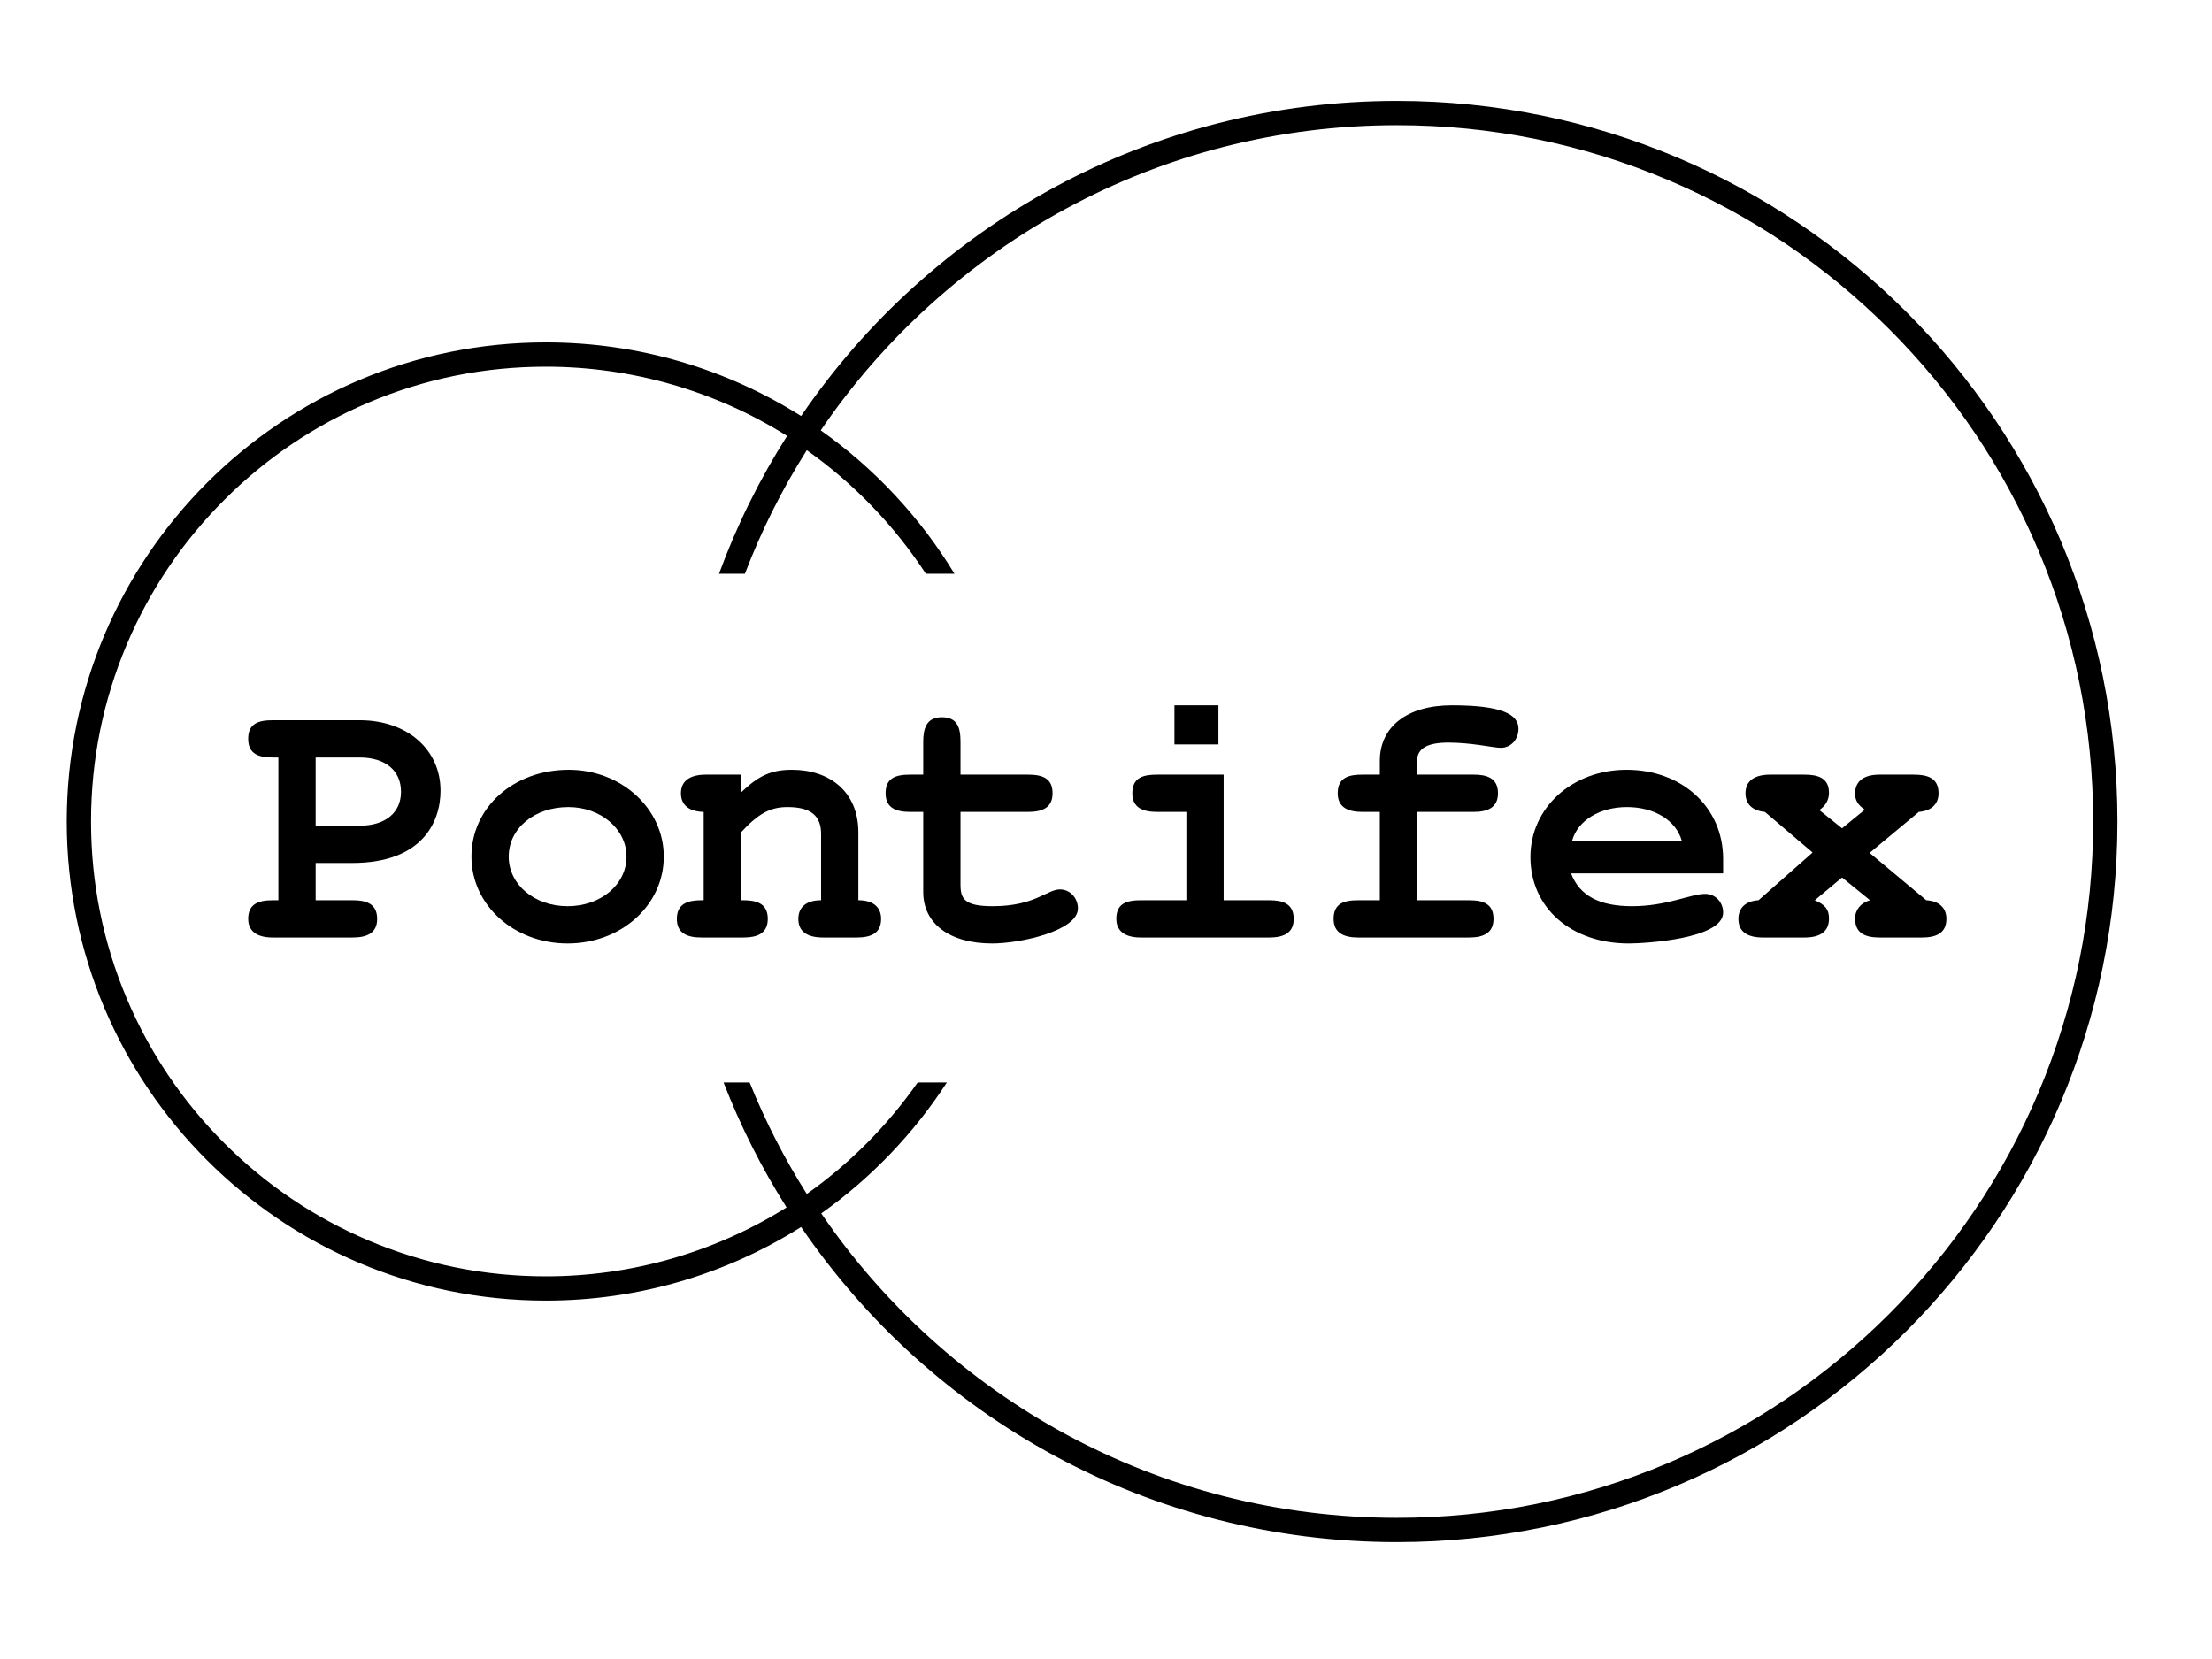
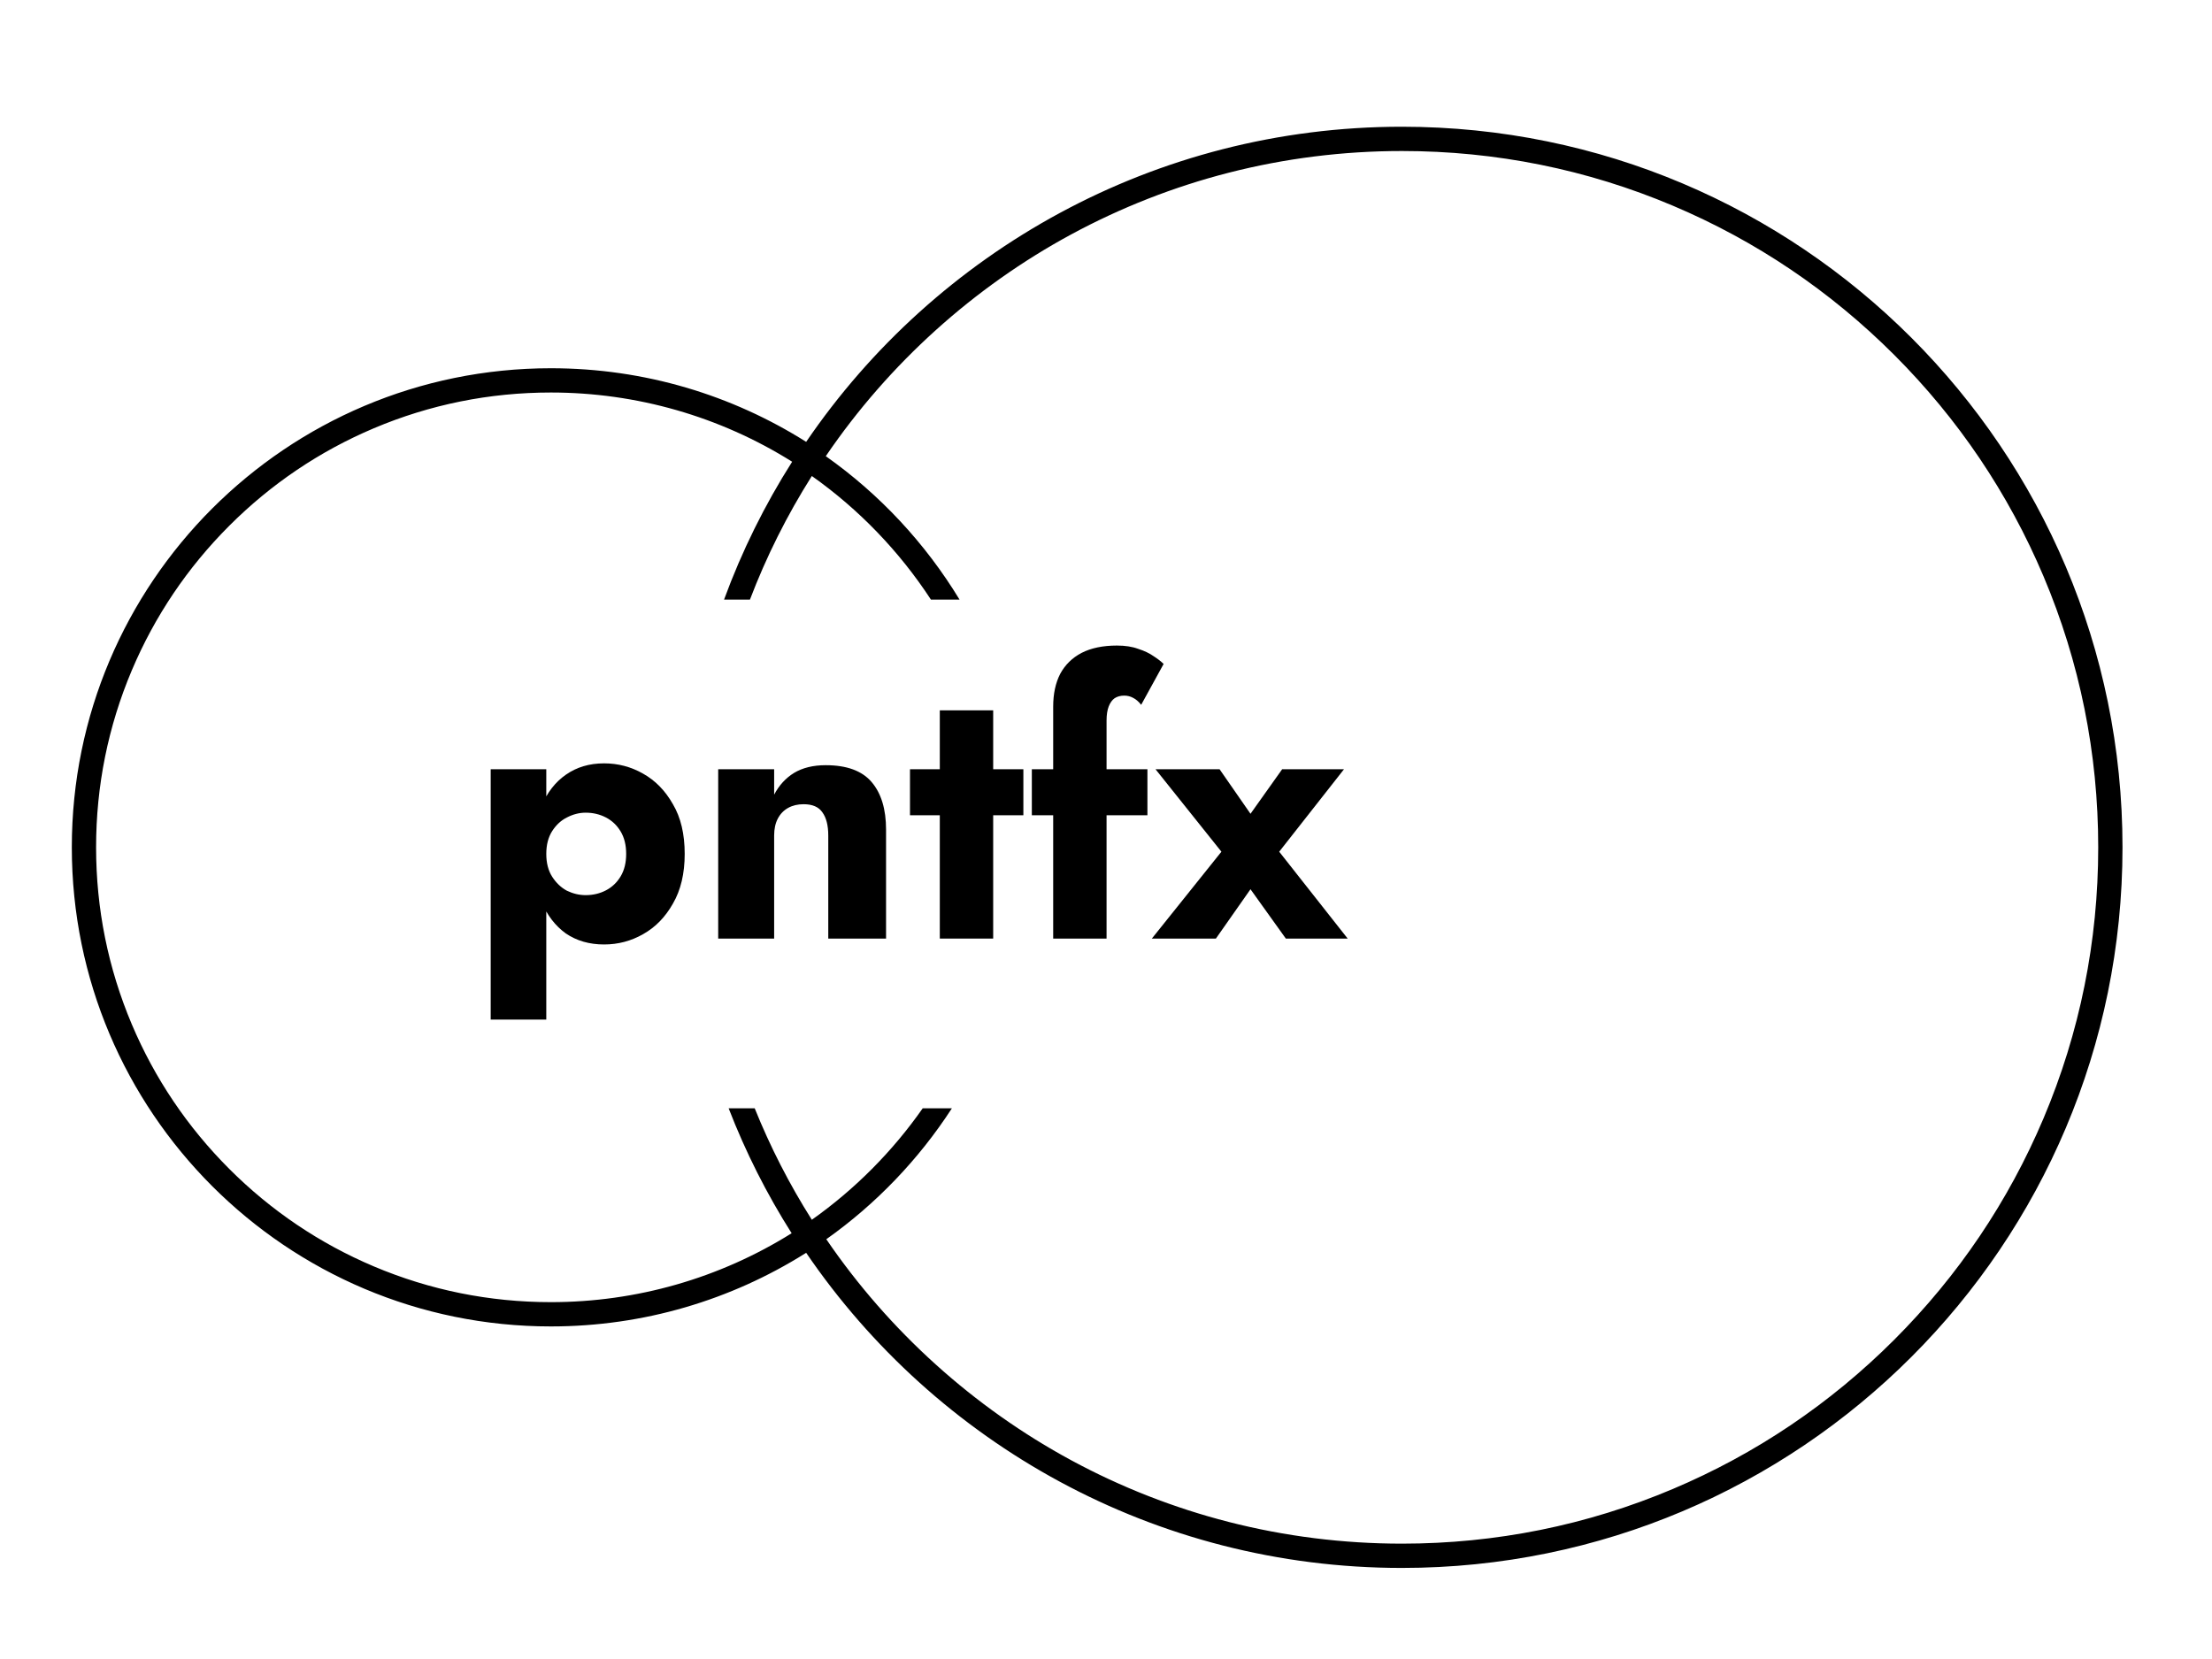
- <svg xmlns="http://www.w3.org/2000/svg" viewBox="0 0 768 576">
-   <g id="a">
-     <path d="M484.981,35.034c-85.97,0-161.802,43.365-206.841,109.407-25.659-16.185-56.044-25.559-88.622-25.559-91.871,0-166.344,74.474-166.344,166.344s74.474,166.344,166.344,166.344c32.406,0,62.64-9.277,88.212-25.305h0l.013-.008c.132-.083,.266-.163,.397-.246,45.038,66.042,120.871,109.407,206.841,109.407,138.179,0,250.192-112.013,250.192-250.193S623.16,35.034,484.981,35.034Zm170.95,421.143c-22.205,22.205-48.06,39.638-76.848,51.814-29.8,12.604-61.46,18.995-94.101,18.995-20.375,0-40.617-2.538-60.162-7.544-18.969-4.858-37.339-12.051-54.598-21.38-33.906-18.324-63.328-44.869-85.089-76.766,17.269-12.231,32.08-27.684,43.61-45.463h-10.134c-10.489,14.983-23.542,28.13-38.498,38.702-7.815-12.349-14.434-25.298-19.837-38.702h-9.049c5.899,15.238,13.24,29.758,21.874,43.381-25.035,15.65-53.92,23.923-83.581,23.923-21.322,0-42.001-4.174-61.464-12.406-18.803-7.953-35.691-19.34-50.196-33.845-14.505-14.505-25.892-31.393-33.845-50.196-8.232-19.463-12.406-40.142-12.406-61.464s4.174-42.001,12.406-61.464c7.953-18.803,19.34-35.692,33.845-50.196,14.505-14.505,31.393-25.892,50.196-33.845,19.463-8.232,40.142-12.406,61.464-12.406,29.732,0,58.683,8.311,83.759,24.033-9.504,14.952-17.452,30.985-23.644,47.866h8.988c5.685-14.906,12.861-29.273,21.491-42.91,16.34,11.551,30.414,26.173,41.346,42.91h9.937c-11.91-19.618-27.744-36.59-46.44-49.796l.154-.226c21.763-31.913,51.195-58.47,85.113-76.801,17.259-9.328,35.629-16.521,54.598-21.38,19.545-5.006,39.786-7.544,60.162-7.544,32.641,0,64.302,6.391,94.101,18.995,28.788,12.176,54.643,29.609,76.848,51.814,22.205,22.206,39.638,48.061,51.814,76.848,12.604,29.8,18.995,61.46,18.995,94.102s-6.391,64.302-18.995,94.102c-12.176,28.787-29.609,54.643-51.814,76.848Z" />
+ <svg xmlns="http://www.w3.org/2000/svg" version="1.1" viewBox="0 0 768 576" id="svg13">
+   <defs id="defs17" />
+   <g id="a" transform="translate(1.7567 8.9674)">
+     <path d="m484.98 35.034c-85.97 0-161.8 43.365-206.84 109.41-25.659-16.185-56.044-25.559-88.622-25.559-91.871 0-166.34 74.474-166.34 166.34s74.474 166.34 166.34 166.34c32.406 0 62.64-9.277 88.212-25.305l0.013-8e-3c0.132-0.083 0.266-0.163 0.397-0.246 45.038 66.042 120.87 109.41 206.84 109.41 138.18 0 250.19-112.01 250.19-250.19s-112.01-250.19-250.19-250.19zm170.95 421.14c-22.205 22.205-48.06 39.638-76.848 51.814-29.8 12.604-61.46 18.995-94.101 18.995-20.375 0-40.617-2.538-60.162-7.544-18.969-4.858-37.339-12.051-54.598-21.38-33.906-18.324-63.328-44.869-85.089-76.766 17.269-12.231 32.08-27.684 43.61-45.463h-10.134c-10.489 14.983-23.542 28.13-38.498 38.702-7.815-12.349-14.434-25.298-19.837-38.702h-9.049c5.899 15.238 13.24 29.758 21.874 43.381-25.035 15.65-53.92 23.923-83.581 23.923-21.322 0-42.001-4.174-61.464-12.406-18.803-7.953-35.691-19.34-50.196-33.845s-25.892-31.393-33.845-50.196c-8.232-19.463-12.406-40.142-12.406-61.464s4.174-42.001 12.406-61.464c7.953-18.803 19.34-35.692 33.845-50.196 14.505-14.505 31.393-25.892 50.196-33.845 19.463-8.232 40.142-12.406 61.464-12.406 29.732 0 58.683 8.311 83.759 24.033-9.504 14.952-17.452 30.985-23.644 47.866h8.988c5.685-14.906 12.861-29.273 21.491-42.91 16.34 11.551 30.414 26.173 41.346 42.91h9.937c-11.91-19.618-27.744-36.59-46.44-49.796l0.154-0.226c21.763-31.913 51.195-58.47 85.113-76.801 17.259-9.328 35.629-16.521 54.598-21.38 19.545-5.006 39.786-7.544 60.162-7.544 32.641 0 64.302 6.391 94.101 18.995 28.788 12.176 54.643 29.609 76.848 51.814 22.205 22.206 39.638 48.061 51.814 76.848 12.604 29.8 18.995 61.46 18.995 94.102s-6.391 64.302-18.995 94.102c-12.176 28.787-29.609 54.643-51.814 76.848z" id="path2" />
  </g>
-   <g id="b">
-     <g>
-       <path d="M122.273,299.621h-12.683v12.941h12.812c4.529,0,8.541,1.036,8.541,6.471,0,4.918-3.495,6.47-8.541,6.47h-27.694c-7.247,0-8.541-3.753-8.541-6.47,0-5.306,3.752-6.471,8.541-6.471h1.941v-49.564h-1.941c-4.789,0-8.541-1.165-8.541-6.471s3.494-6.47,8.541-6.47h30.153c16.435,0,28.082,10.094,28.082,24.459,0,10.612-6.082,25.106-30.67,25.106Zm-12.683-12.941h15.271c8.93,0,14.365-4.53,14.365-11.777,0-7.376-5.435-11.905-14.365-11.905h-15.271v23.682Z" />
-       <path d="M230.463,297.421c0,16.823-14.754,30.153-33.389,30.153s-33.388-13.33-33.388-30.153c0-17.083,14.623-30.153,33.777-30.153,18.247,0,33,13.459,33,30.153Zm-53.835,0c0,9.706,8.929,17.211,20.446,17.211s20.447-7.506,20.447-17.211c0-9.576-8.929-17.212-20.188-17.212-11.777,0-20.706,7.376-20.706,17.212Z" />
-       <path d="M243.536,312.561h.777v-30.67c-5.047-.129-7.894-2.329-7.894-6.47,0-4.659,3.624-6.471,8.671-6.471h12.164v6.212c6.212-5.952,10.612-7.894,17.729-7.894,12.942,0,23.036,7.506,23.036,21.741v23.552c5.047,0,7.894,2.33,7.894,6.471,0,5.176-3.752,6.47-8.541,6.47h-11.518c-5.824,0-8.67-2.2-8.67-6.47,0-4.141,2.846-6.471,7.894-6.471v-23.035c0-6.341-3.623-9.318-11.647-9.318-5.953,0-10.094,2.2-16.177,8.8v23.552h.777c4.529,0,8.541,1.036,8.541,6.471,0,5.306-4.012,6.47-8.541,6.47h-14.494c-5.047,0-8.541-1.553-8.541-6.47,0-5.306,3.883-6.471,8.541-6.471Z" />
-       <path d="M344.61,314.632c14.753,0,18.894-5.823,23.423-5.823,3.495,0,6.212,2.977,6.212,6.6,0,7.765-19.929,12.165-29.765,12.165-14.753,0-23.941-6.859-23.941-17.859v-27.824h-4.529c-4.789,0-8.541-1.294-8.541-6.47,0-5.306,3.494-6.471,8.541-6.471h4.529v-11.388c0-4.529,1.035-8.541,6.47-8.541,5.307,0,6.471,3.494,6.471,8.541v11.388h23.423c4.918,0,8.542,1.165,8.542,6.471,0,5.176-3.753,6.47-8.542,6.47h-23.423v25.364c0,4.918,1.553,7.376,11.13,7.376Z" />
-       <path d="M440.635,325.503h-44.518c-7.247,0-8.541-3.753-8.541-6.47,0-5.306,3.494-6.471,8.541-6.471h15.788v-30.67h-10.094c-4.789,0-8.671-1.294-8.671-6.47,0-5.565,3.883-6.471,8.671-6.471h23.035v43.612h15.788c4.529,0,8.541,1.036,8.541,6.471,0,4.918-3.494,6.47-8.541,6.47Zm-17.6-67.036h-15.271v-13.588h15.271v13.588Z" />
-       <path d="M527.214,253.032c0,3.753-2.717,6.6-6.082,6.6-2.718,0-10.094-1.811-18.247-1.811-7.376,0-10.871,2.071-10.871,6.341v4.788h19.541c4.53,0,8.541,1.035,8.541,6.471,0,5.176-3.882,6.47-8.541,6.47h-19.541v30.67h17.989c5.047,0,8.541,1.295,8.541,6.471,0,4.918-3.494,6.47-8.541,6.47h-38.435c-4.918,0-8.542-1.553-8.542-6.47,0-5.306,3.495-6.471,8.542-6.471h7.506v-30.67h-6.082c-4.918,0-8.541-1.553-8.541-6.47,0-5.695,4.141-6.471,8.67-6.471h5.953v-4.788c0-11.906,9.576-19.283,24.976-19.283,17.341,0,23.164,3.106,23.164,8.153Z" />
-       <path d="M565.522,327.574c-20.059,0-34.165-12.424-34.165-30.024,0-17.082,14.494-30.282,33.388-30.282,19.283,0,33.518,13.07,33.518,30.93v5.047h-52.8c2.977,7.764,9.835,11.387,21.223,11.387,12.036,0,20.318-4.27,25.365-4.27,3.494,0,6.212,2.847,6.212,6.471,0,9.188-27.177,10.741-32.742,10.741Zm18.377-35.718c-2.071-7.117-9.576-11.647-19.024-11.647s-17.082,4.659-19.023,11.647h38.047Z" />
-       <path d="M635.019,275.291c0,2.33-1.165,4.53-3.365,5.953l7.894,6.341,7.894-6.47c-2.459-1.683-3.365-3.365-3.365-5.564,0-4.789,3.623-6.601,8.541-6.601h11.776c4.659,0,8.671,1.035,8.671,6.471,0,3.752-2.459,6.082-6.859,6.47l-17.082,14.236,19.671,16.435c4.4,.259,6.988,2.589,6.988,6.471,0,5.176-3.882,6.47-8.541,6.47h-14.494c-4.918,0-8.67-1.294-8.67-6.6,0-2.977,1.941-5.436,5.176-6.342l-9.706-7.894-9.447,7.894c3.624,1.553,4.918,3.236,4.918,6.342,0,4.4-2.847,6.6-8.541,6.6h-14.365c-5.695,0-8.541-2.2-8.541-6.47,0-3.883,2.588-6.212,6.988-6.471l18.765-16.565-16.565-14.105c-4.271-.389-6.73-2.718-6.73-6.47,0-4.659,3.623-6.471,8.541-6.471h11.906c4.788,0,8.541,1.165,8.541,6.341Z" />
-     </g>
+   <text x="140.79" y="293.954" font-family="Purisa" font-size="17.333px" font-weight="bold" style="line-height:1.25" xml:space="preserve" id="text7">
+     <tspan x="140.79" y="293.954" id="tspan5" />
+   </text>
+   <g aria-label="pntfx" id="text11" style="font-weight:bold;font-size:127.81px;line-height:1.25;font-family:Jost;stroke-width:7.988">
+     <path d="m 189.669,353.989 v -86.911 h -19.299 v 86.911 z m 48.057,-57.514 q 0,-10.353 -4.09,-17.254 -3.962,-7.03 -10.353,-10.608 -6.263,-3.579 -13.548,-3.579 -7.669,0 -13.292,3.962 -5.496,3.834 -8.435,10.864 -2.94,7.03 -2.94,16.615 0,9.458 2.94,16.615 2.94,7.03 8.435,10.992 5.624,3.834 13.292,3.834 7.285,0 13.548,-3.579 6.391,-3.579 10.353,-10.608 4.09,-7.03 4.09,-17.254 z m -20.322,0 q 0,4.601 -1.917,7.796 -1.917,3.195 -5.112,4.857 -3.195,1.662 -7.03,1.662 -3.323,0 -6.518,-1.534 -3.067,-1.662 -5.112,-4.857 -2.045,-3.195 -2.045,-7.924 0,-4.729 2.045,-7.924 2.045,-3.195 5.112,-4.729 3.195,-1.662 6.518,-1.662 3.834,0 7.03,1.662 3.195,1.662 5.112,4.857 1.917,3.195 1.917,7.796 z" id="path1698" />
+     <path d="m 287.571,290.084 v 35.787 h 20.066 v -37.832 q 0,-10.608 -4.985,-16.487 -4.985,-5.879 -15.976,-5.879 -6.518,0 -10.992,2.684 -4.346,2.684 -6.902,7.541 v -8.819 h -19.427 v 58.793 h 19.427 v -35.787 q 0,-3.451 1.278,-5.879 1.278,-2.428 3.579,-3.706 2.301,-1.278 5.368,-1.278 4.601,0 6.518,2.812 2.045,2.812 2.045,8.052 z" id="path1700" />
+     <path d="m 315.945,267.079 v 15.976 h 39.365 v -15.976 z m 10.353,-20.45 v 79.242 h 18.532 v -79.242 z" id="path1702" />
+     <path d="m 358.25,267.079 v 15.976 h 40.132 v -15.976 z m 37.96,-22.367 7.796,-14.187 q -1.278,-1.278 -3.451,-2.684 -2.173,-1.534 -5.368,-2.556 -3.067,-1.15 -7.413,-1.15 -7.285,0 -12.27,2.556 -4.857,2.556 -7.413,7.285 -2.428,4.729 -2.428,11.375 v 80.52 h 18.532 v -75.664 q 0,-3.067 0.767,-4.985 0.767,-1.917 2.045,-2.812 1.406,-0.895 3.323,-0.895 1.662,0 3.067,0.767 1.534,0.767 2.812,2.428 z" id="path1704" />
+     <path d="m 445.16,267.079 -10.992,15.465 -10.736,-15.465 h -22.239 l 22.878,28.629 -24.156,30.163 h 22.239 l 12.014,-17.127 12.27,17.127 h 21.472 l -23.773,-30.163 22.495,-28.629 z" id="path1706" />
  </g>
-   <g id="c" />
</svg>
